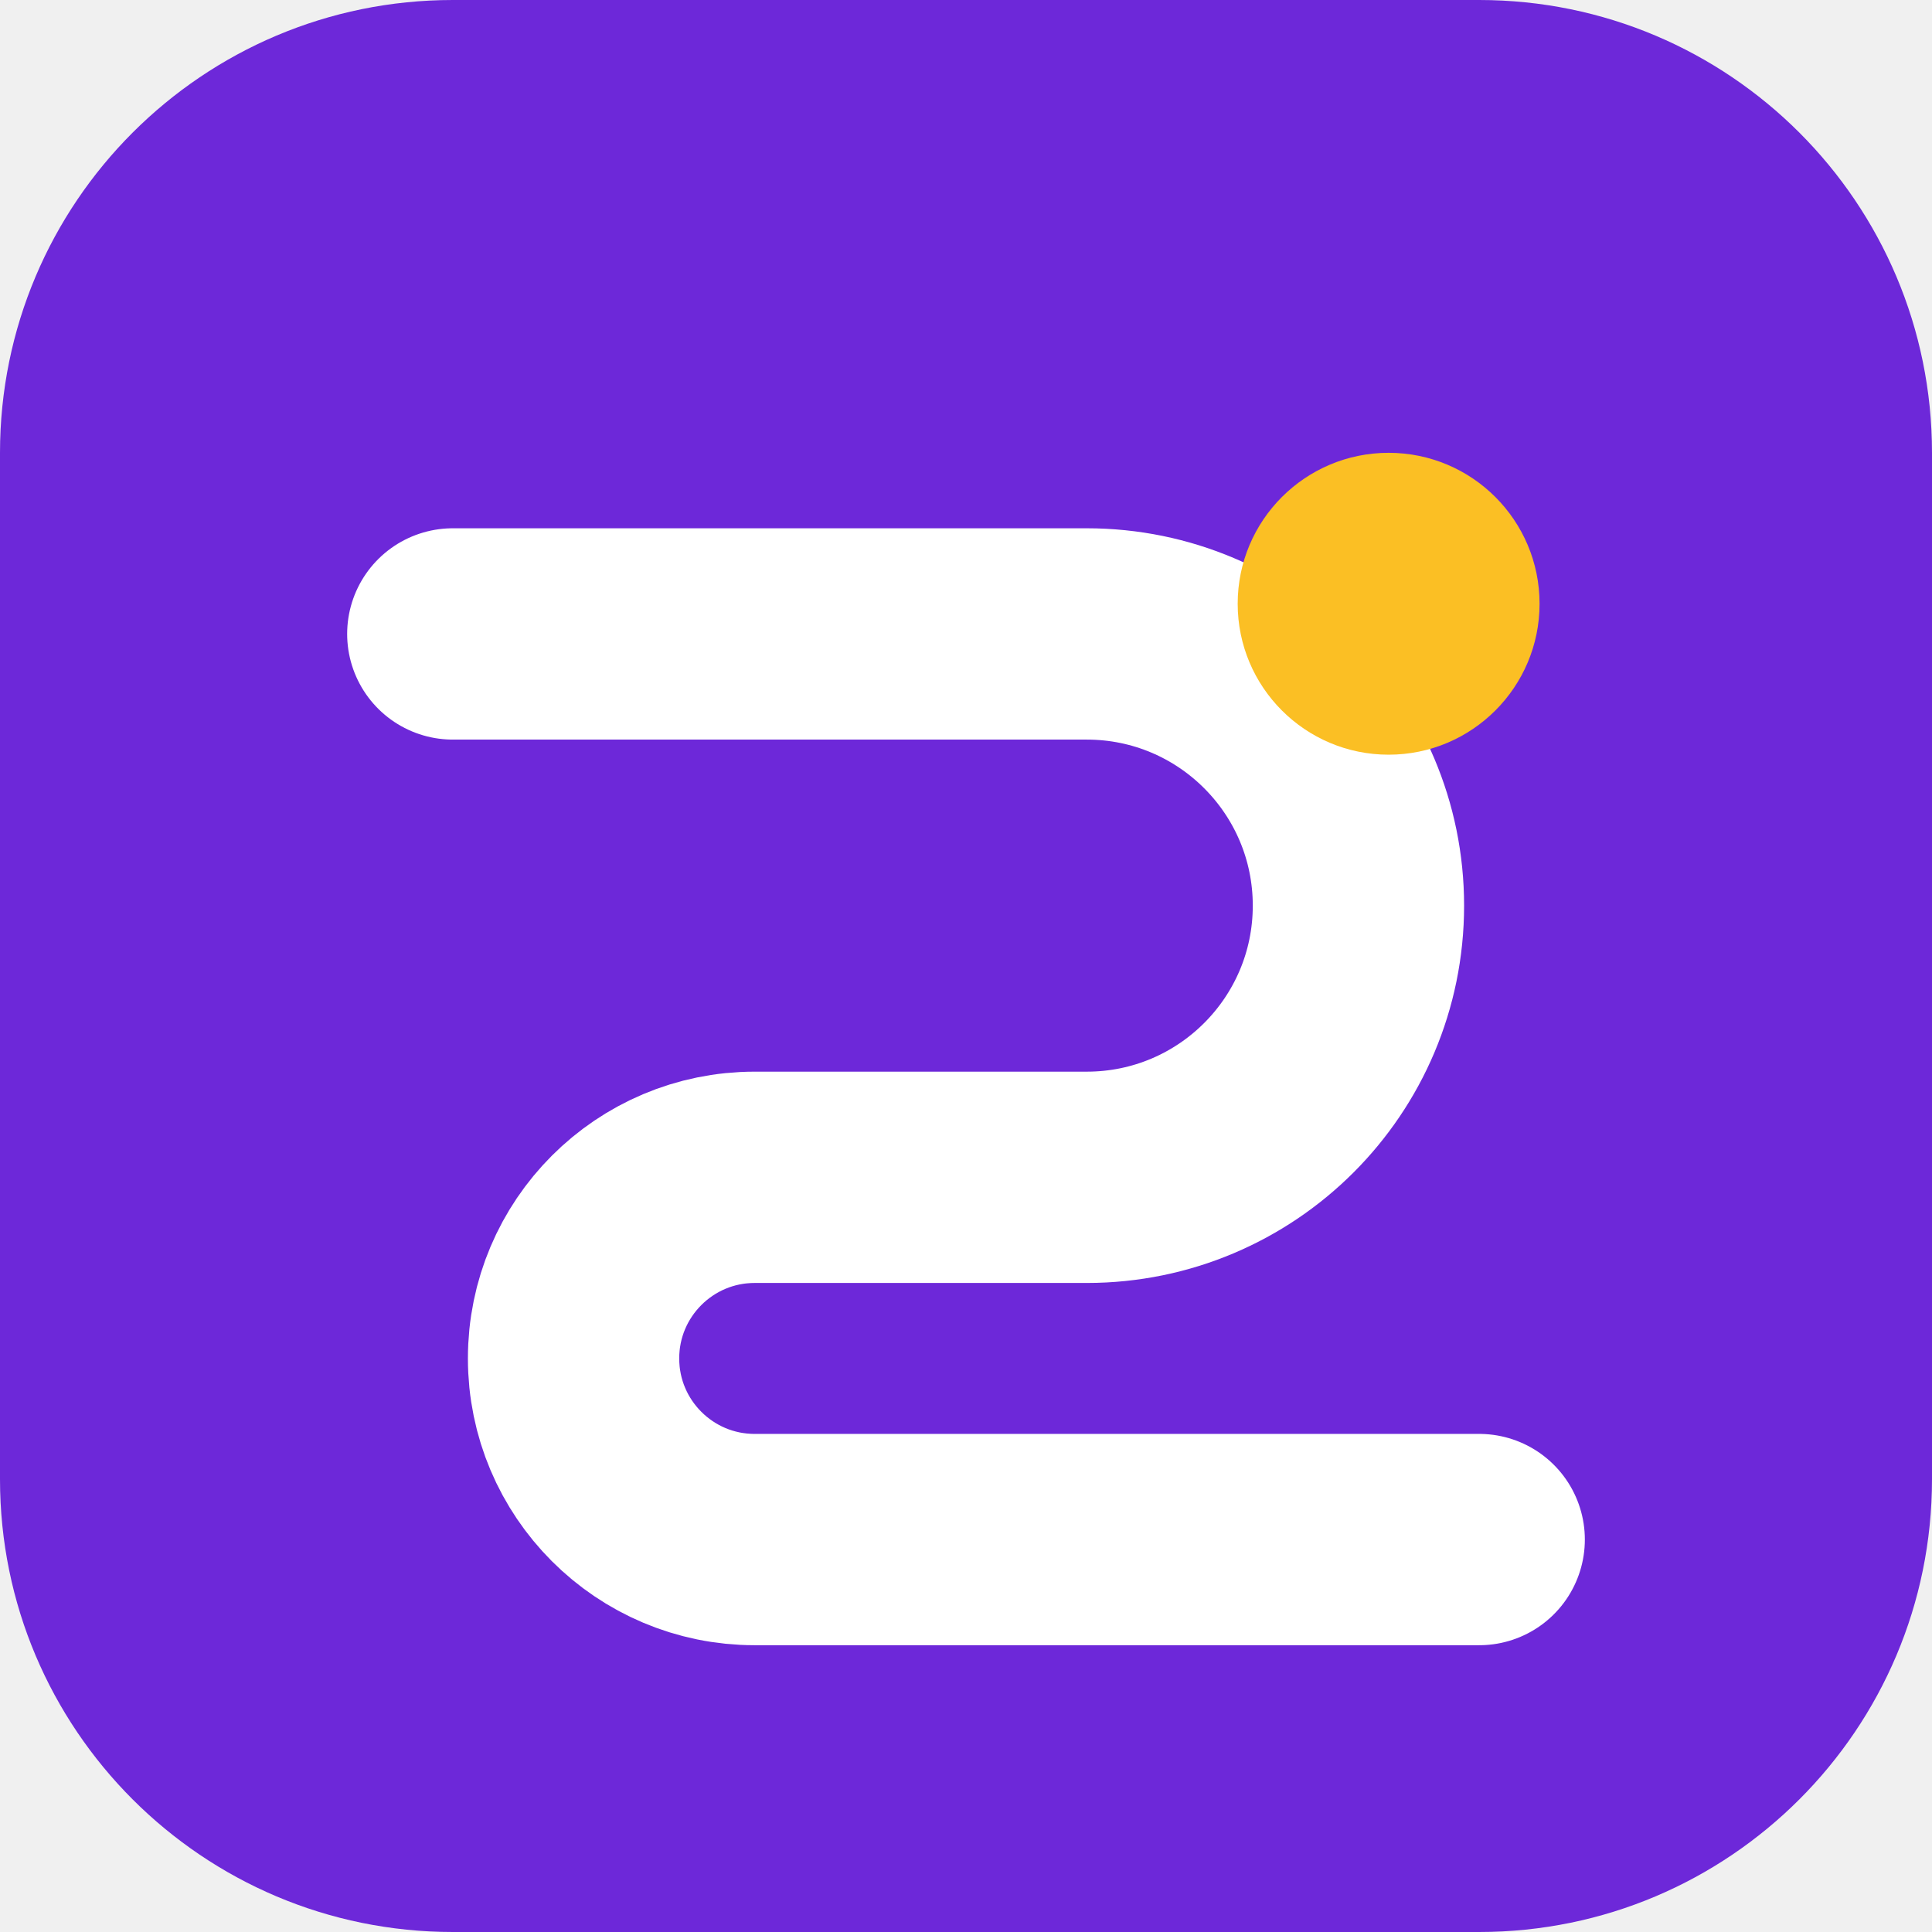
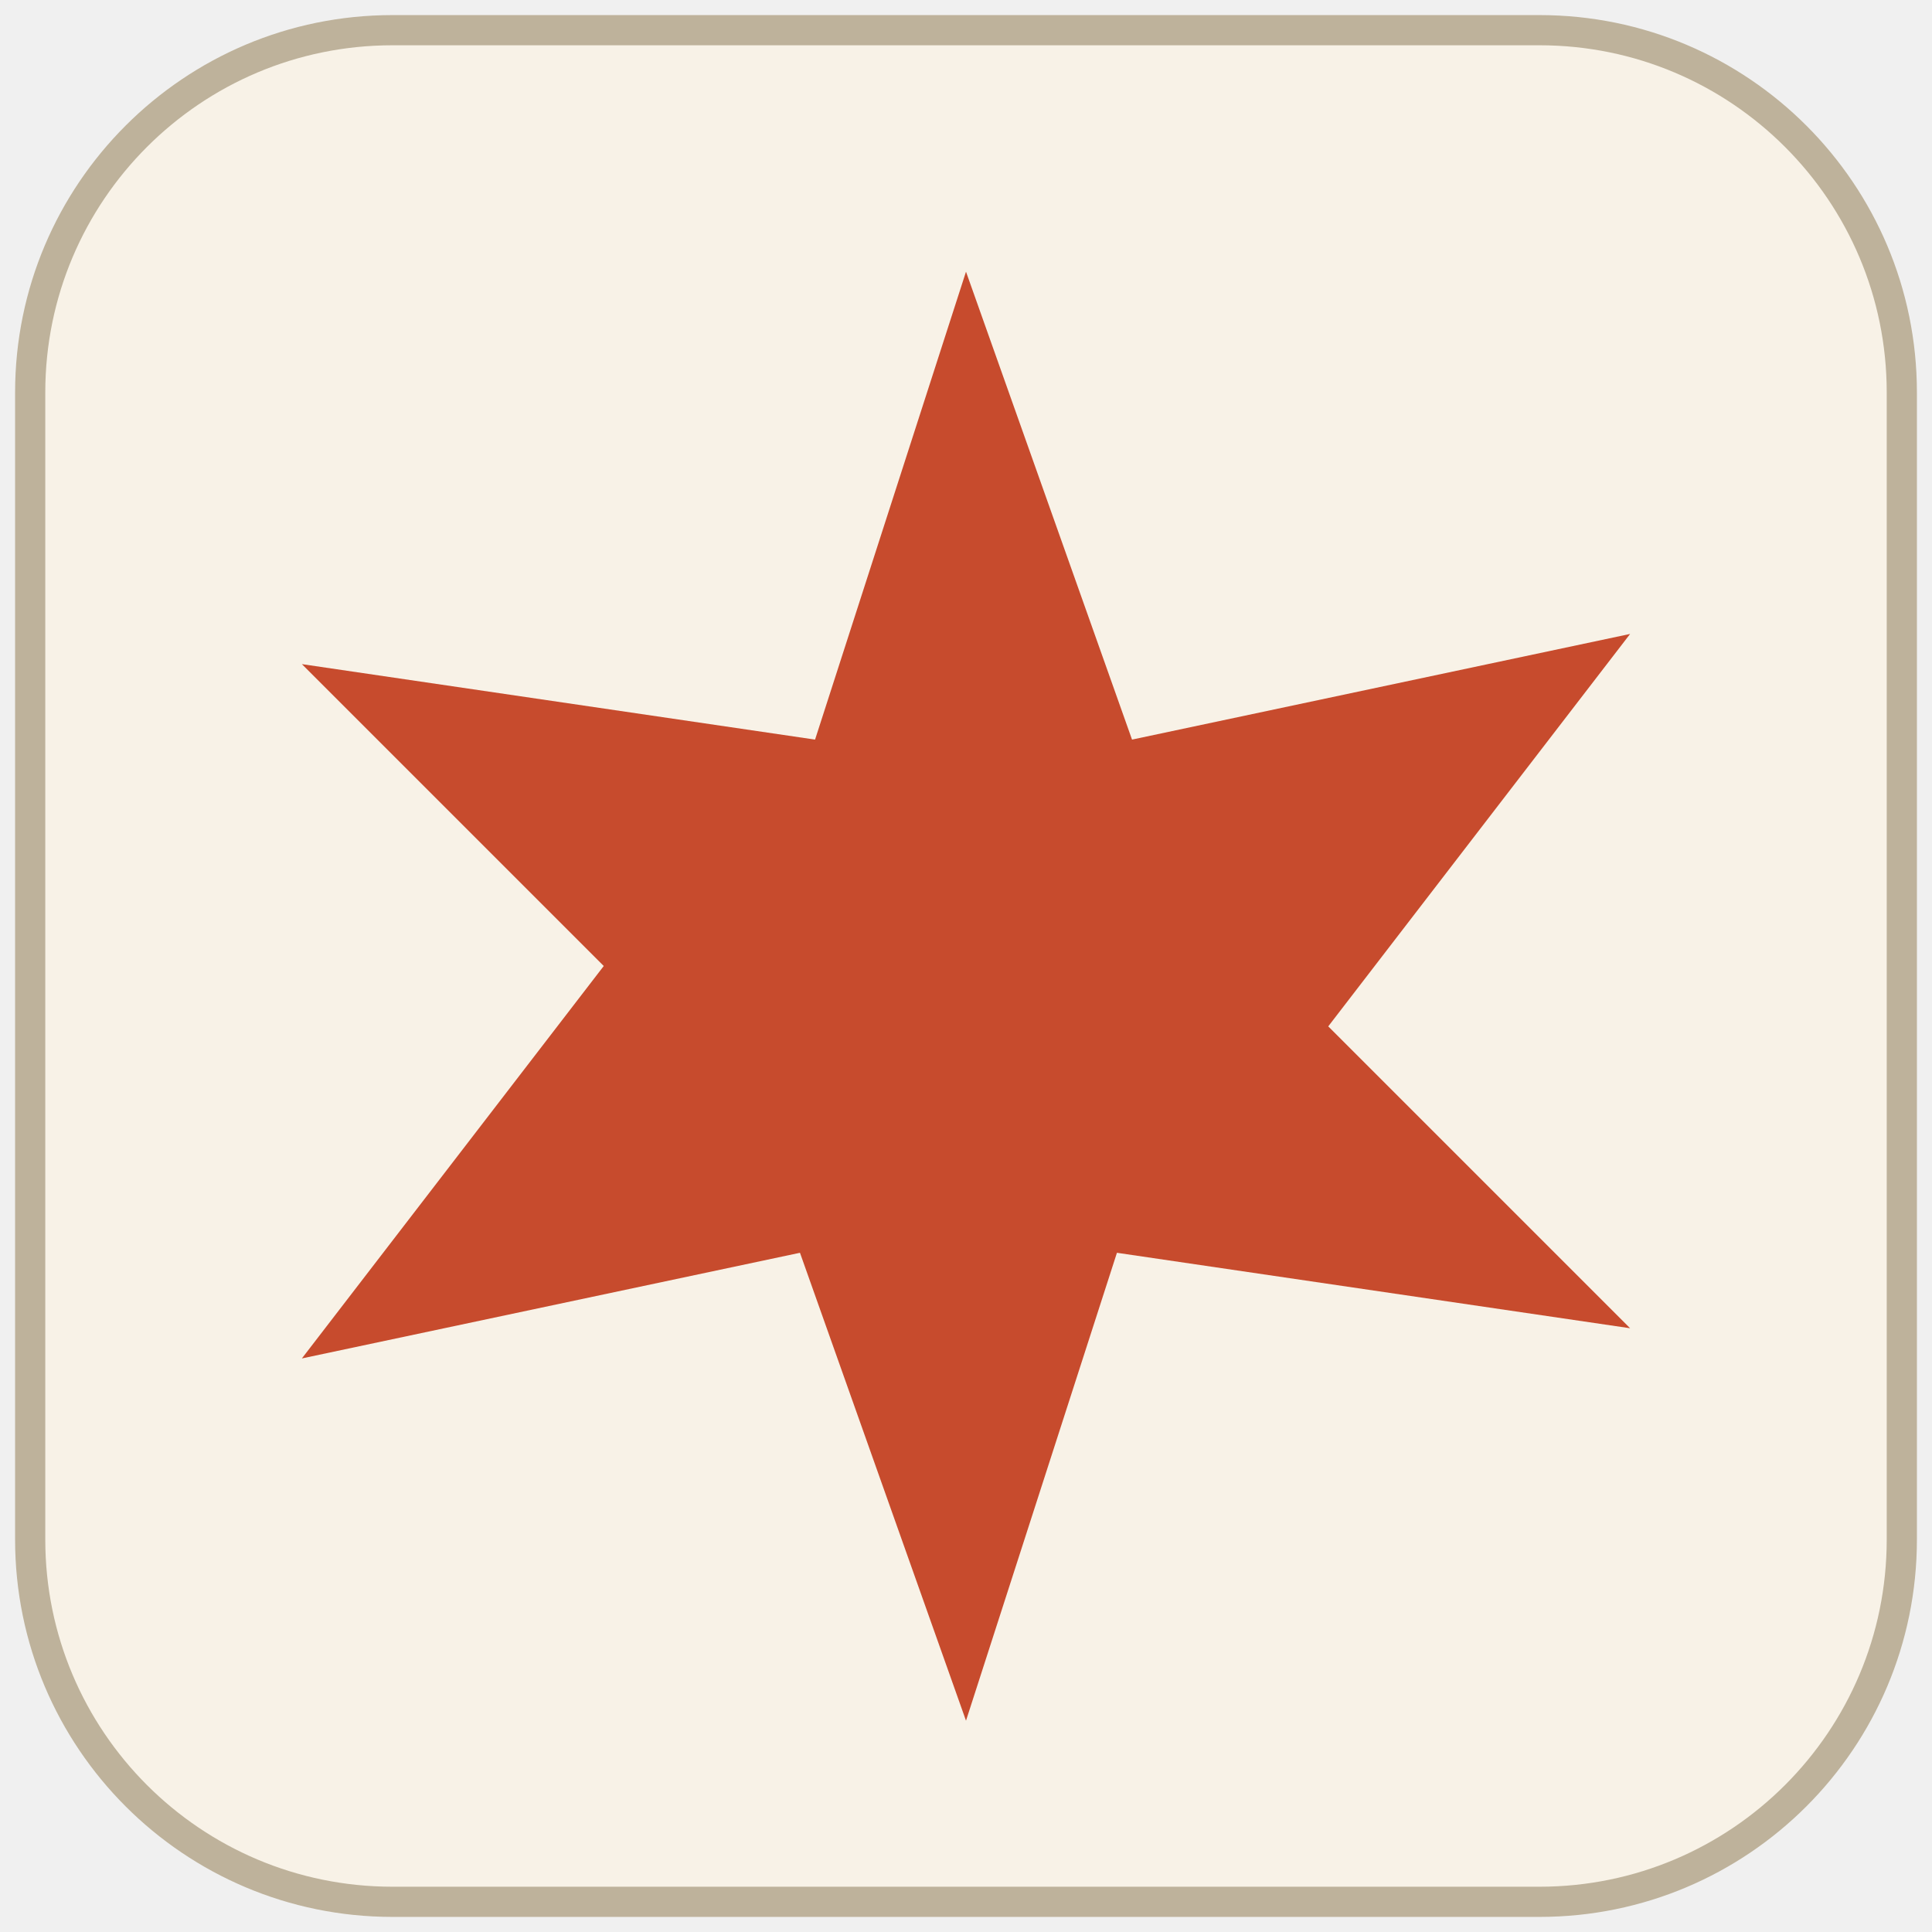
<svg xmlns="http://www.w3.org/2000/svg" viewBox="0 0 64 64">
-   <rect width="64" height="64" rx="15" fill="#6d28d9" />
-   <path d="M15 21h21a9 9 0 0 1 0 18H25a6 6 0 0 0 0 12h24" fill="none" stroke="#fff" stroke-width="7" stroke-linecap="round" stroke-linejoin="round" />
-   <circle cx="46" cy="20" r="5" fill="#fbbf24" />
+   <rect x="1" y="1" width="62" height="62" rx="12" fill="#F8F2E7" stroke="#BEB29B" />
+   <path d="m32 9 5.5 15.5L54 21l-10 13 10 10-17-2.5L32 57l-5.5-15.5L10 45l10-13-10-10 17 2.5Z" fill="#C74B2D" />
</svg>
